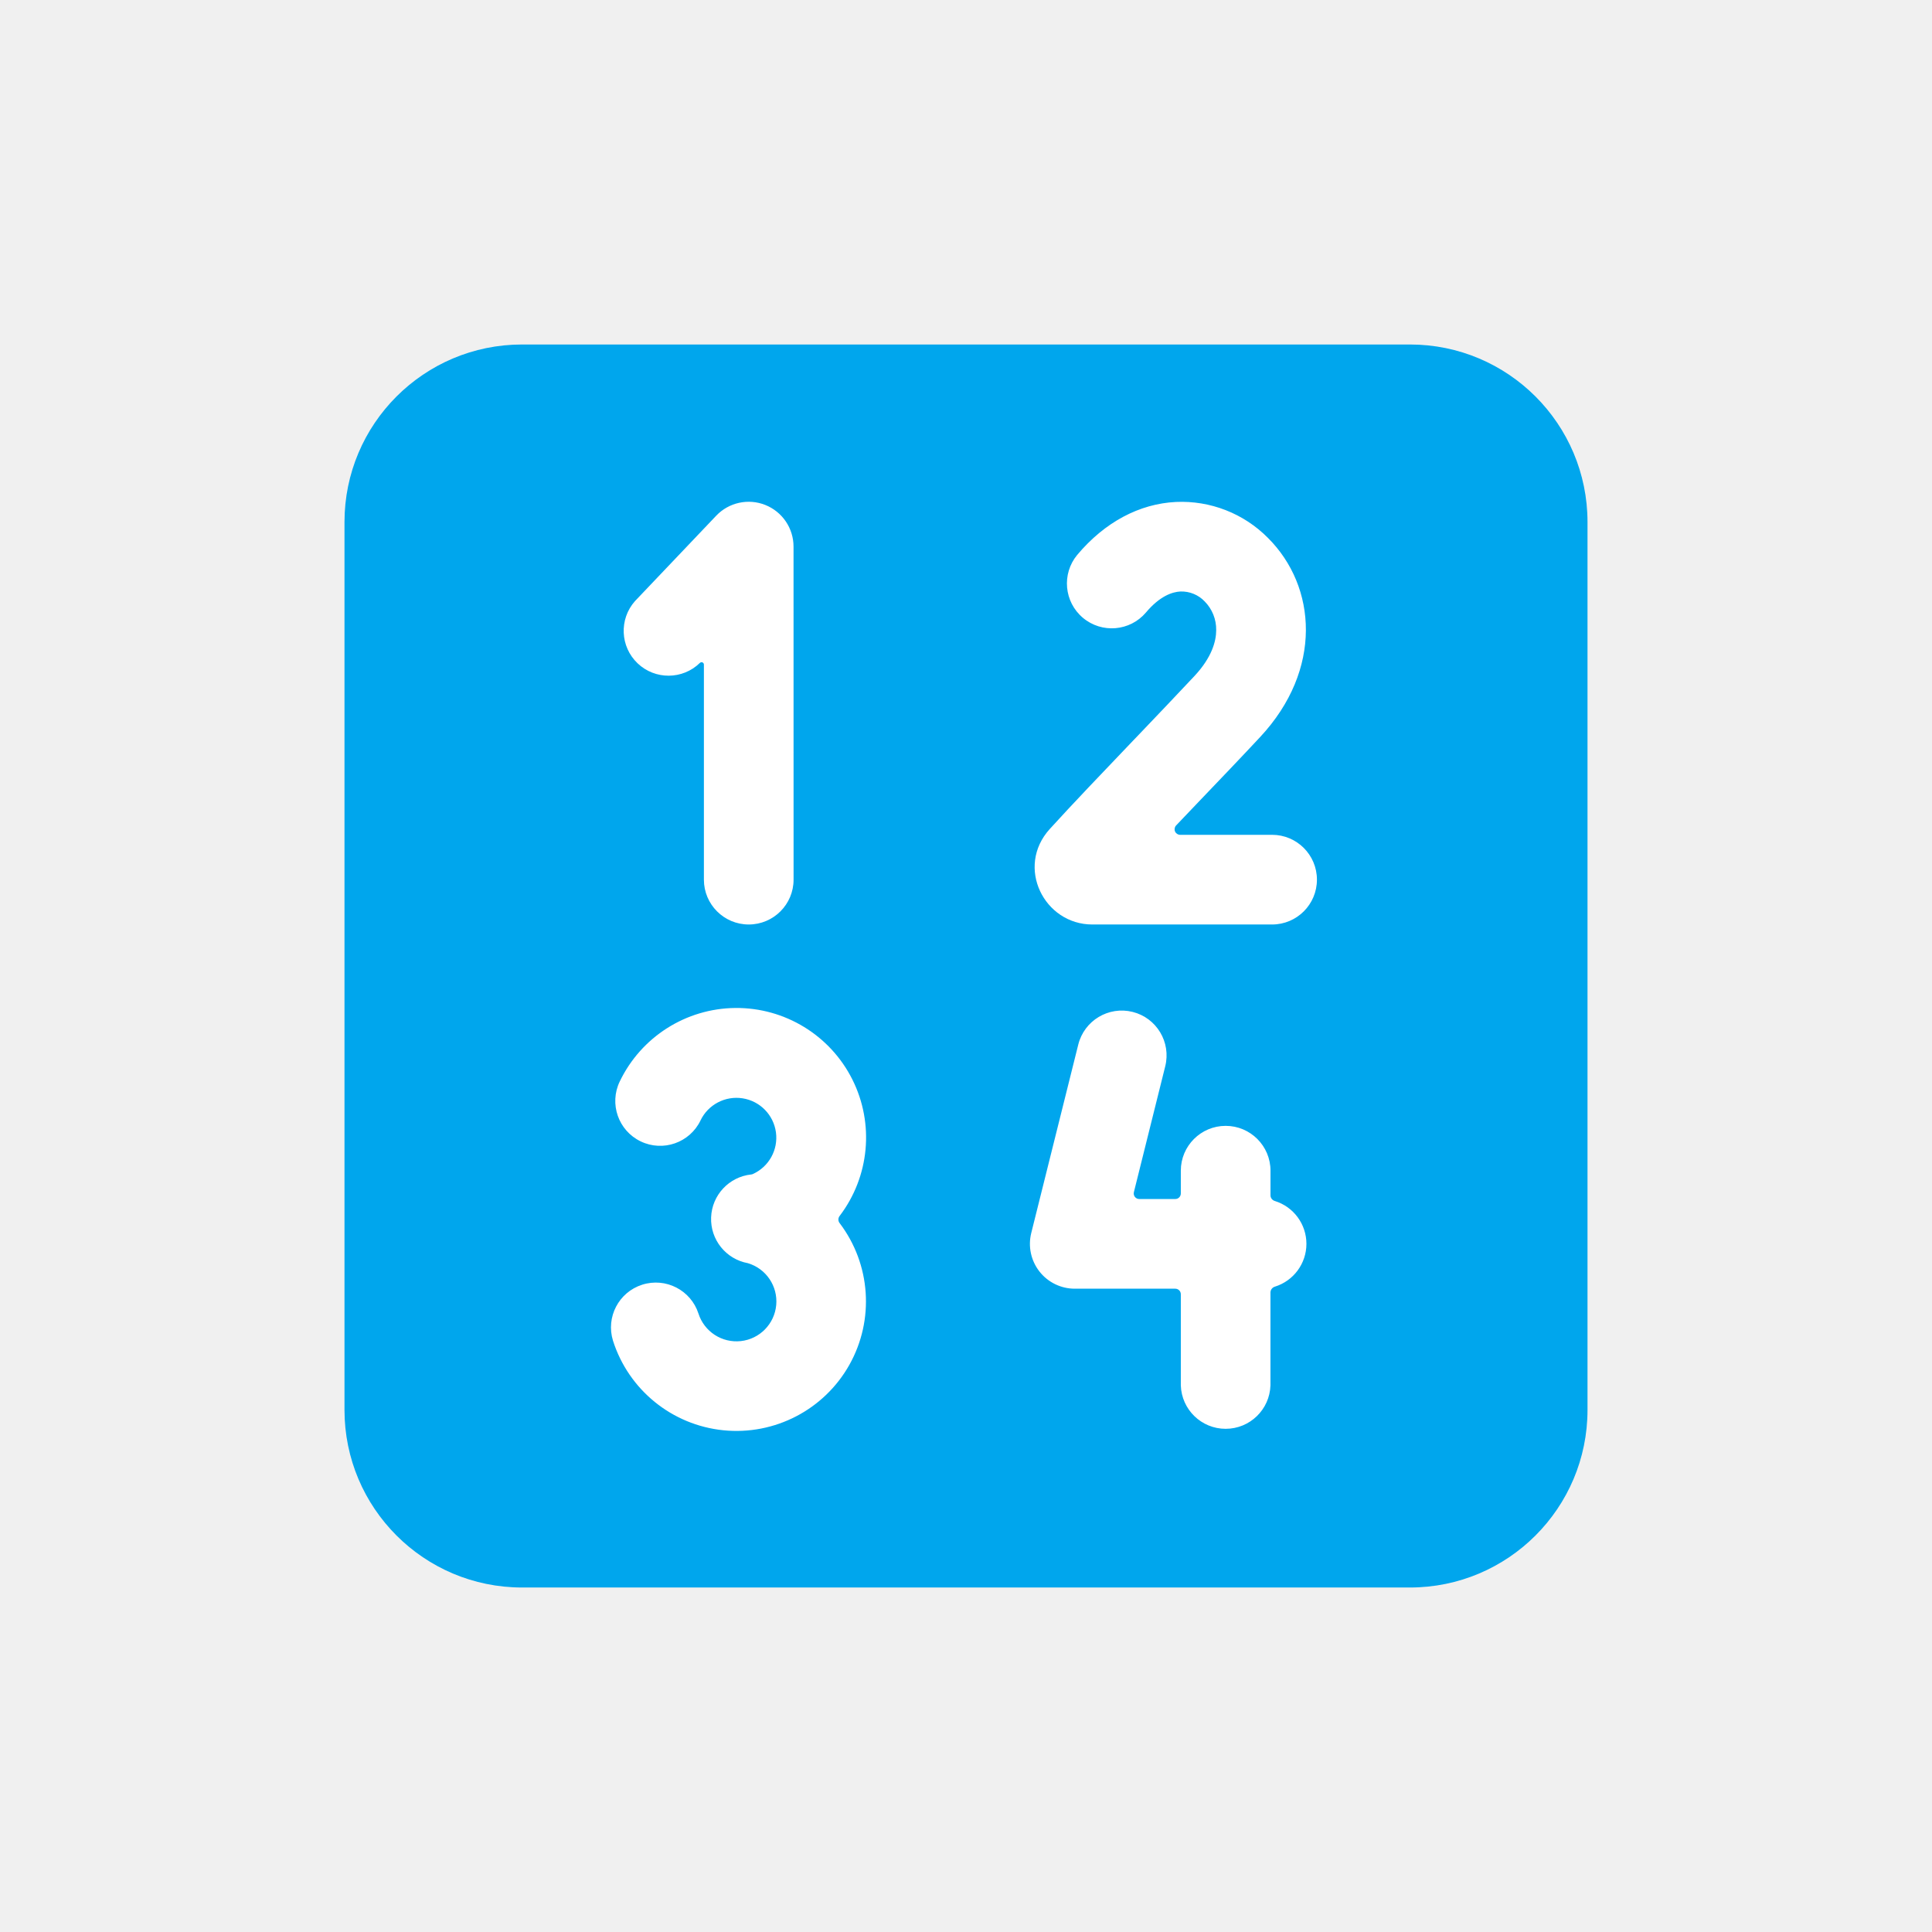
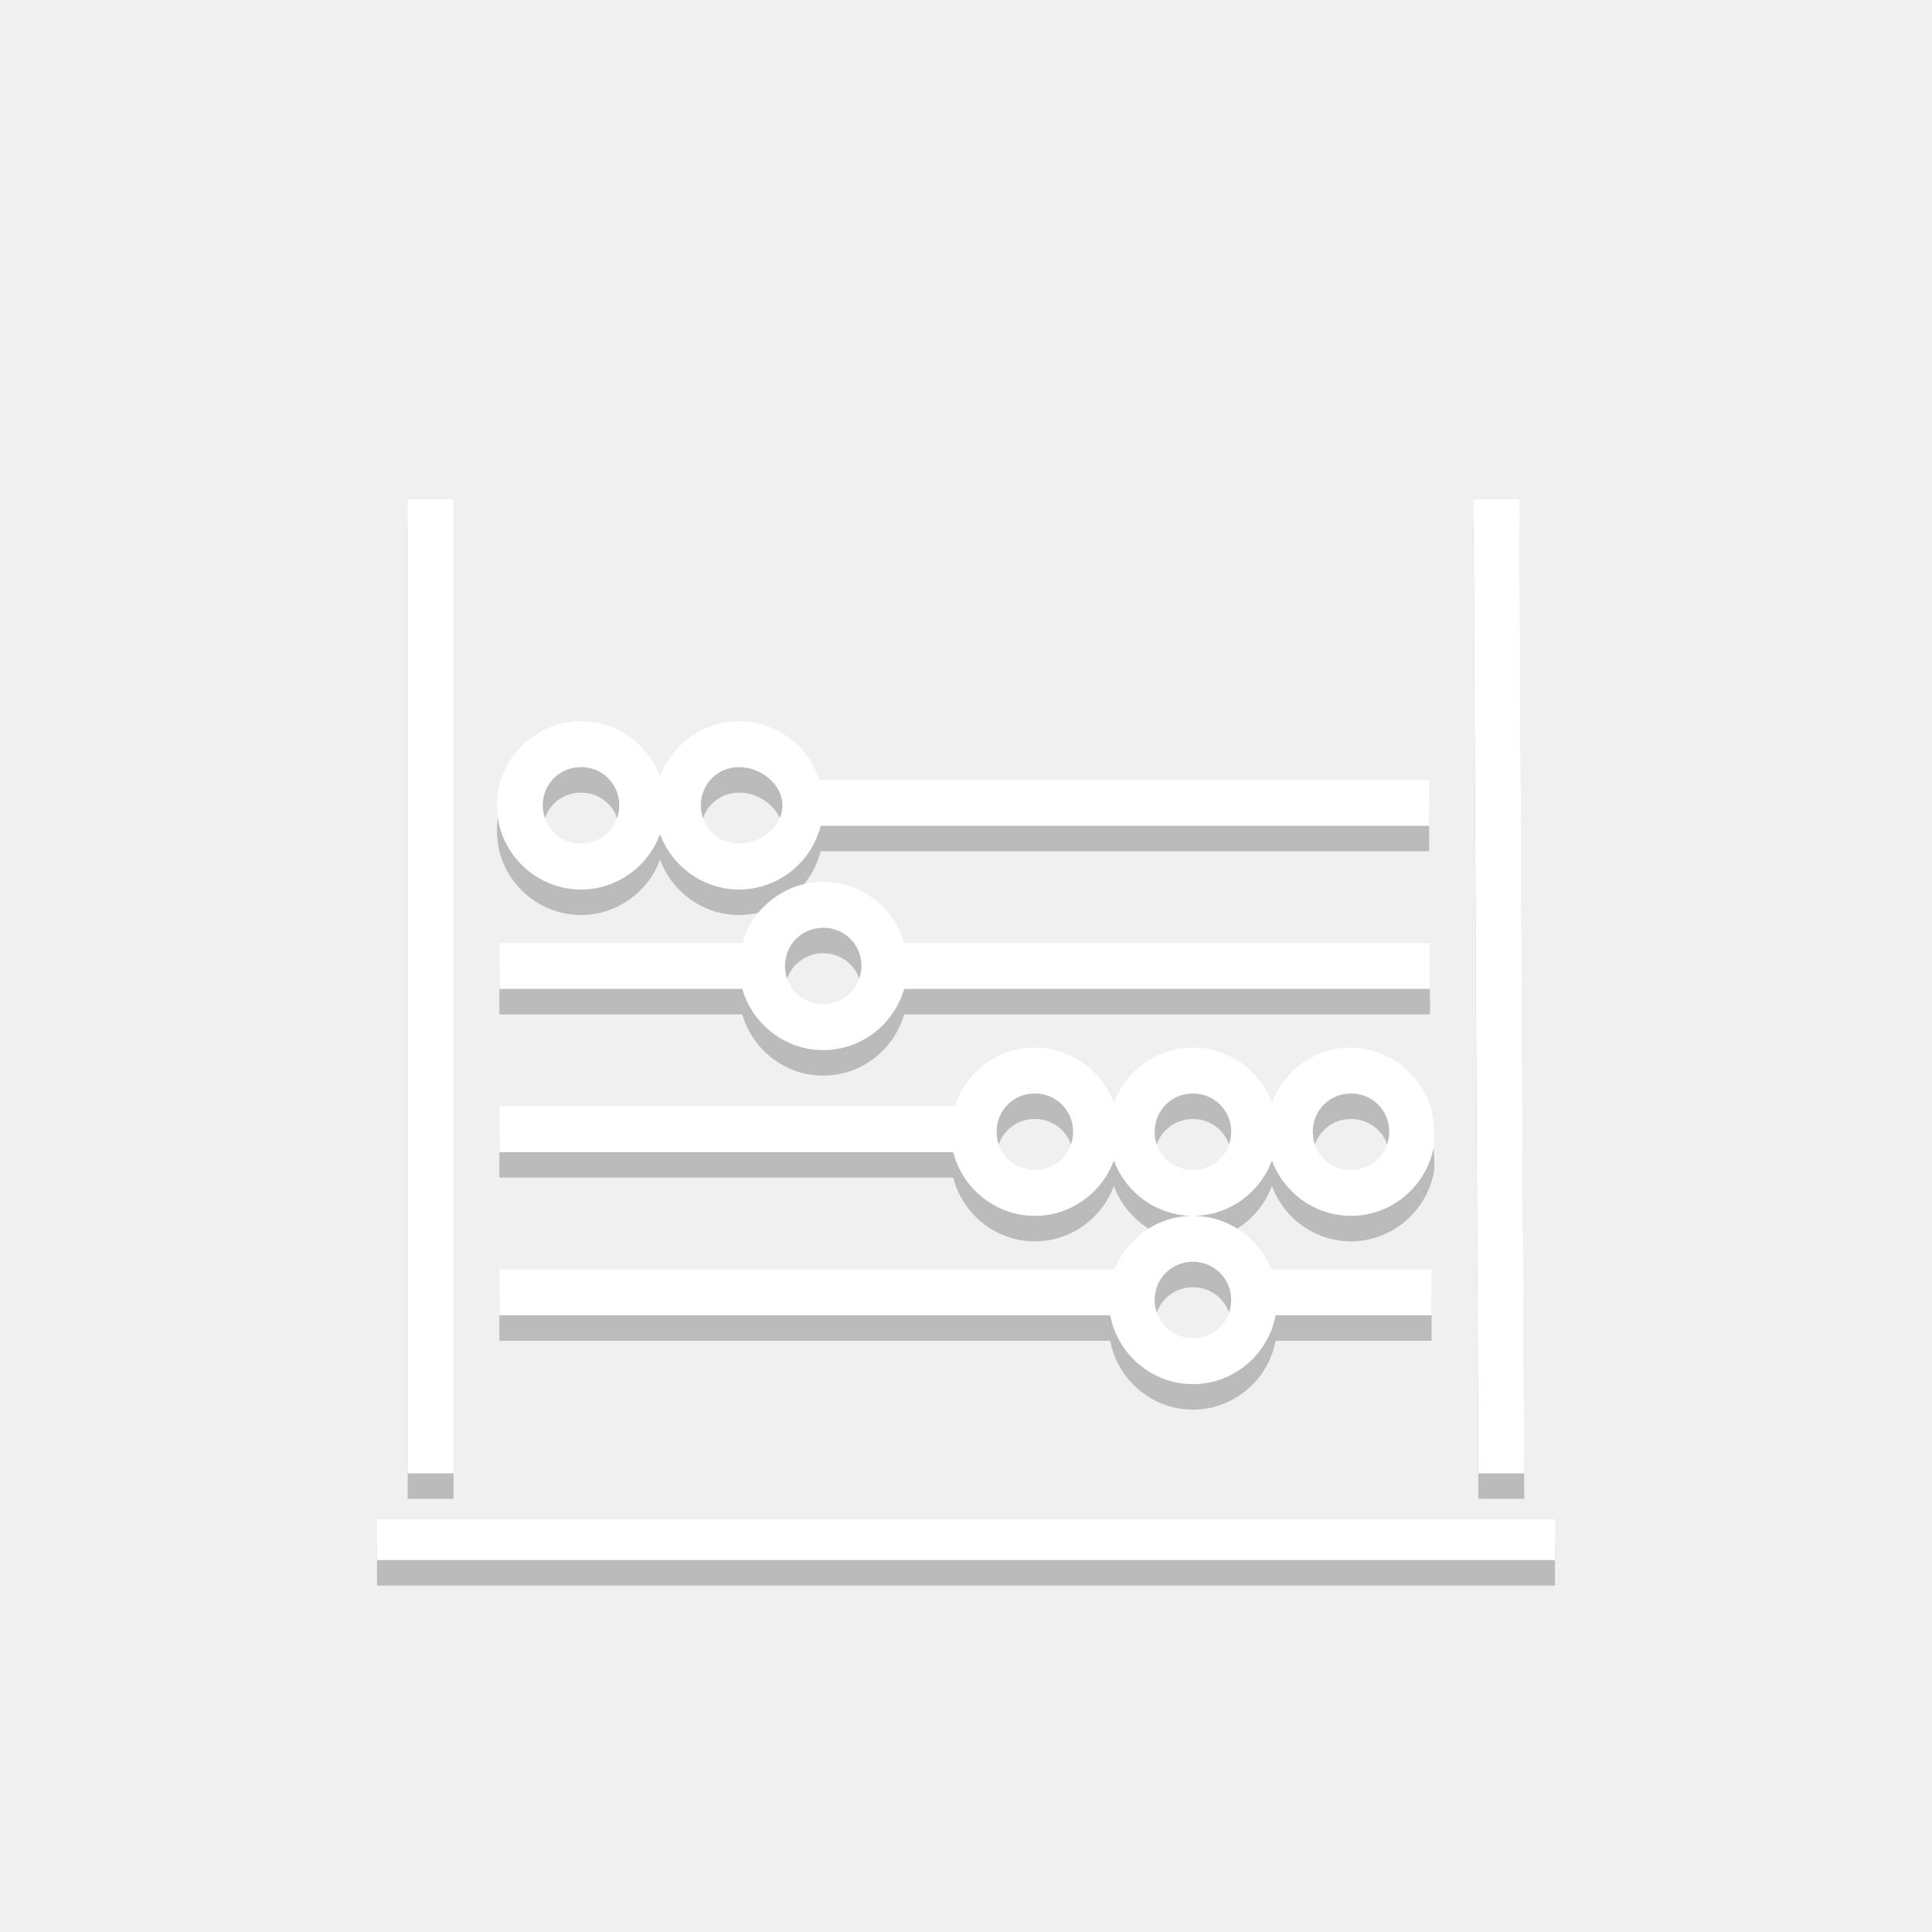
- <svg xmlns="http://www.w3.org/2000/svg" viewBox="-5.76 -5.76 43.52 43.52">
-   <g fill="none">
-     <path fill="#00a6ed" d="M2 6a4 4 0 0 1 4-4h20a4 4 0 0 1 4 4v20a4 4 0 0 1-4 4H6a4 4 0 0 1-4-4z" />
-     <path fill="#fff" d="M20.051 8.04c.318-.379.6-.467.779-.476a.72.72 0 0 1 .546.223a.9.9 0 0 1 .26.647c0 .254-.101.616-.486 1.03c-.364.39-.846.894-1.345 1.417h-.001c-.696.728-1.425 1.491-1.917 2.033c-.777.856-.127 2.151.958 2.151h4.05a1.01 1.01 0 1 0 0-2.02h-2.073a.125.125 0 0 1-.09-.21l.485-.509c.503-.525 1.001-1.046 1.411-1.486c1.41-1.514 1.274-3.386.174-4.483a2.74 2.74 0 0 0-2.073-.81c-.822.04-1.602.453-2.224 1.193a1.01 1.01 0 0 0 1.546 1.3m-7.936-1.487a1.01 1.01 0 0 0-1.742-.696l-1.83 1.924a1.01 1.01 0 0 0 1.462 1.392a.053.053 0 0 1 .091.037v4.845a1.01 1.01 0 0 0 2.02 0zM10.019 19.48a.898.898 0 1 1 1.18 1.206a.1.1 0 0 1-.037.01a1.01 1.01 0 0 0-.076 1.998a.899.899 0 1 1-1.113 1.134a1.01 1.01 0 0 0-1.925.612a2.918 2.918 0 1 0 5.105-2.649a.13.13 0 0 1 0-.16A2.918 2.918 0 1 0 8.2 18.602a1.01 1.01 0 1 0 1.82.877m9.733-2.445c.541.135.87.683.735 1.225l-.706 2.834c-.02.08.04.156.12.156h.812a.125.125 0 0 0 .125-.125v-.513a1.01 1.01 0 0 1 2.02 0v.556c0 .06.042.11.099.127a1.01 1.01 0 0 1 0 1.929a.14.14 0 0 0-.1.127v2.097a1.01 1.01 0 0 1-2.019 0v-2.053a.125.125 0 0 0-.125-.125H18.45a1.01 1.01 0 0 1-.98-1.255l1.059-4.244a1.01 1.01 0 0 1 1.224-.736" />
+ <svg xmlns="http://www.w3.org/2000/svg" viewBox="-122.88 -122.88 757.76 757.76">
+   <g transform="translate(0 10)" opacity=".22">
+     <path fill="#000" d="M37 73v382h18V73zm418.045 0l1.91 382h18l-1.91-382zM105 160c-14.638 0-27.157 9.715-31.43 23c-2.405 6.634-1.479 14.38-.574 18c3.61 14.3 16.641 25 32.004 25c14.17 0 26.36-9.102 31-21.736C140.64 216.898 152.83 226 167 226c15.363 0 28.394-10.7 32.004-25h238.682l-.09-18H198.43c-4.273-13.285-16.792-23-31.43-23c-14.17 0-26.36 9.102-31 21.736C131.36 169.102 119.17 160 105 160m0 18c8.39 0 15 6.61 15 15s-6.61 15-15 15s-15-6.61-15-15s6.61-15 15-15m62 0c8.39 0 17 6.61 17 15s-8.61 15-17 15s-15-6.61-15-15s6.61-15 15-15m33 45c-15.002 0-27.775 10.206-31.729 24H73v18h95.271c3.954 13.794 16.727 24 31.729 24s27.775-10.206 31.729-24h206.277l-.092-18H231.73c-3.954-13.794-16.727-24-31.729-24zm0 18c8.39 0 15 6.61 15 15s-6.61 15-15 15s-15-6.61-15-15s6.61-15 15-15m83 47c-14.638 0-27.157 9.715-31.43 23H73v18h177.996c3.61 14.3 16.641 25 32.004 25c14.17 0 26.36-9.102 31-21.736C318.64 344.898 330.83 354 345 354s26.36-9.102 31-21.736C380.64 344.898 392.83 354 407 354c15.363 0 28.394-10.7 32.004-25c1.31-3.077.621-13.458-.77-18C432 294.406 418.467 288.286 407 288c-14.17 0-26.36 9.102-31 21.736C371.36 297.102 359.17 288 345 288s-26.36 9.102-31 21.736C309.36 297.102 297.17 288 283 288m62 66c-13.892 0-25.874 8.752-30.71 21H73v18h239.564c2.853 15.29 16.366 27 32.436 27s29.583-11.71 32.436-27h61.209l-.09-18H375.71c-4.837-12.248-16.819-21-30.711-21zm-62-48c8.39 0 15 6.61 15 15s-6.61 15-15 15s-15-6.61-15-15s6.61-15 15-15m62 0c8.39 0 15 6.61 15 15s-6.61 15-15 15s-15-6.61-15-15s6.61-15 15-15m62 0c8.39 0 15 6.61 15 15s-6.61 15-15 15s-15-6.61-15-15s6.61-15 15-15m-62 66c8.39 0 15 6.61 15 15s-6.61 15-15 15s-15-6.61-15-15s6.61-15 15-15M25 473v16h462v-16z" />
  </g>
+   <path fill="#fff" d="M37 73v382h18V73zm418.045 0l1.91 382h18l-1.91-382zM105 160c-14.638 0-27.157 9.715-31.43 23c-2.405 6.634-1.479 14.38-.574 18c3.61 14.3 16.641 25 32.004 25c14.17 0 26.36-9.102 31-21.736C140.64 216.898 152.83 226 167 226c15.363 0 28.394-10.7 32.004-25h238.682l-.09-18H198.43c-4.273-13.285-16.792-23-31.43-23c-14.17 0-26.36 9.102-31 21.736C131.36 169.102 119.17 160 105 160m0 18c8.39 0 15 6.61 15 15s-6.61 15-15 15s-15-6.61-15-15s6.61-15 15-15m62 0c8.39 0 17 6.61 17 15s-8.61 15-17 15s-15-6.61-15-15s6.61-15 15-15m33 45c-15.002 0-27.775 10.206-31.729 24H73v18h95.271c3.954 13.794 16.727 24 31.729 24s27.775-10.206 31.729-24h206.277l-.092-18H231.73c-3.954-13.794-16.727-24-31.729-24zm0 18c8.39 0 15 6.61 15 15s-6.61 15-15 15s-15-6.61-15-15s6.61-15 15-15m83 47c-14.638 0-27.157 9.715-31.43 23H73v18h177.996c3.61 14.3 16.641 25 32.004 25c14.17 0 26.36-9.102 31-21.736C318.64 344.898 330.83 354 345 354s26.36-9.102 31-21.736C380.64 344.898 392.83 354 407 354c15.363 0 28.394-10.7 32.004-25c1.31-3.077.621-13.458-.77-18C432 294.406 418.467 288.286 407 288c-14.17 0-26.36 9.102-31 21.736C371.36 297.102 359.17 288 345 288s-26.36 9.102-31 21.736C309.36 297.102 297.17 288 283 288m62 66c-13.892 0-25.874 8.752-30.71 21H73v18h239.564c2.853 15.29 16.366 27 32.436 27s29.583-11.71 32.436-27h61.209l-.09-18H375.71c-4.837-12.248-16.819-21-30.711-21zm-62-48c8.39 0 15 6.61 15 15s-6.61 15-15 15s-15-6.61-15-15s6.61-15 15-15m62 0c8.39 0 15 6.61 15 15s-6.61 15-15 15s-15-6.61-15-15s6.61-15 15-15m62 0c8.39 0 15 6.61 15 15s-6.61 15-15 15s-15-6.61-15-15s6.61-15 15-15m-62 66c8.39 0 15 6.61 15 15s-6.61 15-15 15s-15-6.61-15-15s6.61-15 15-15M25 473v16h462v-16z" />
</svg>
